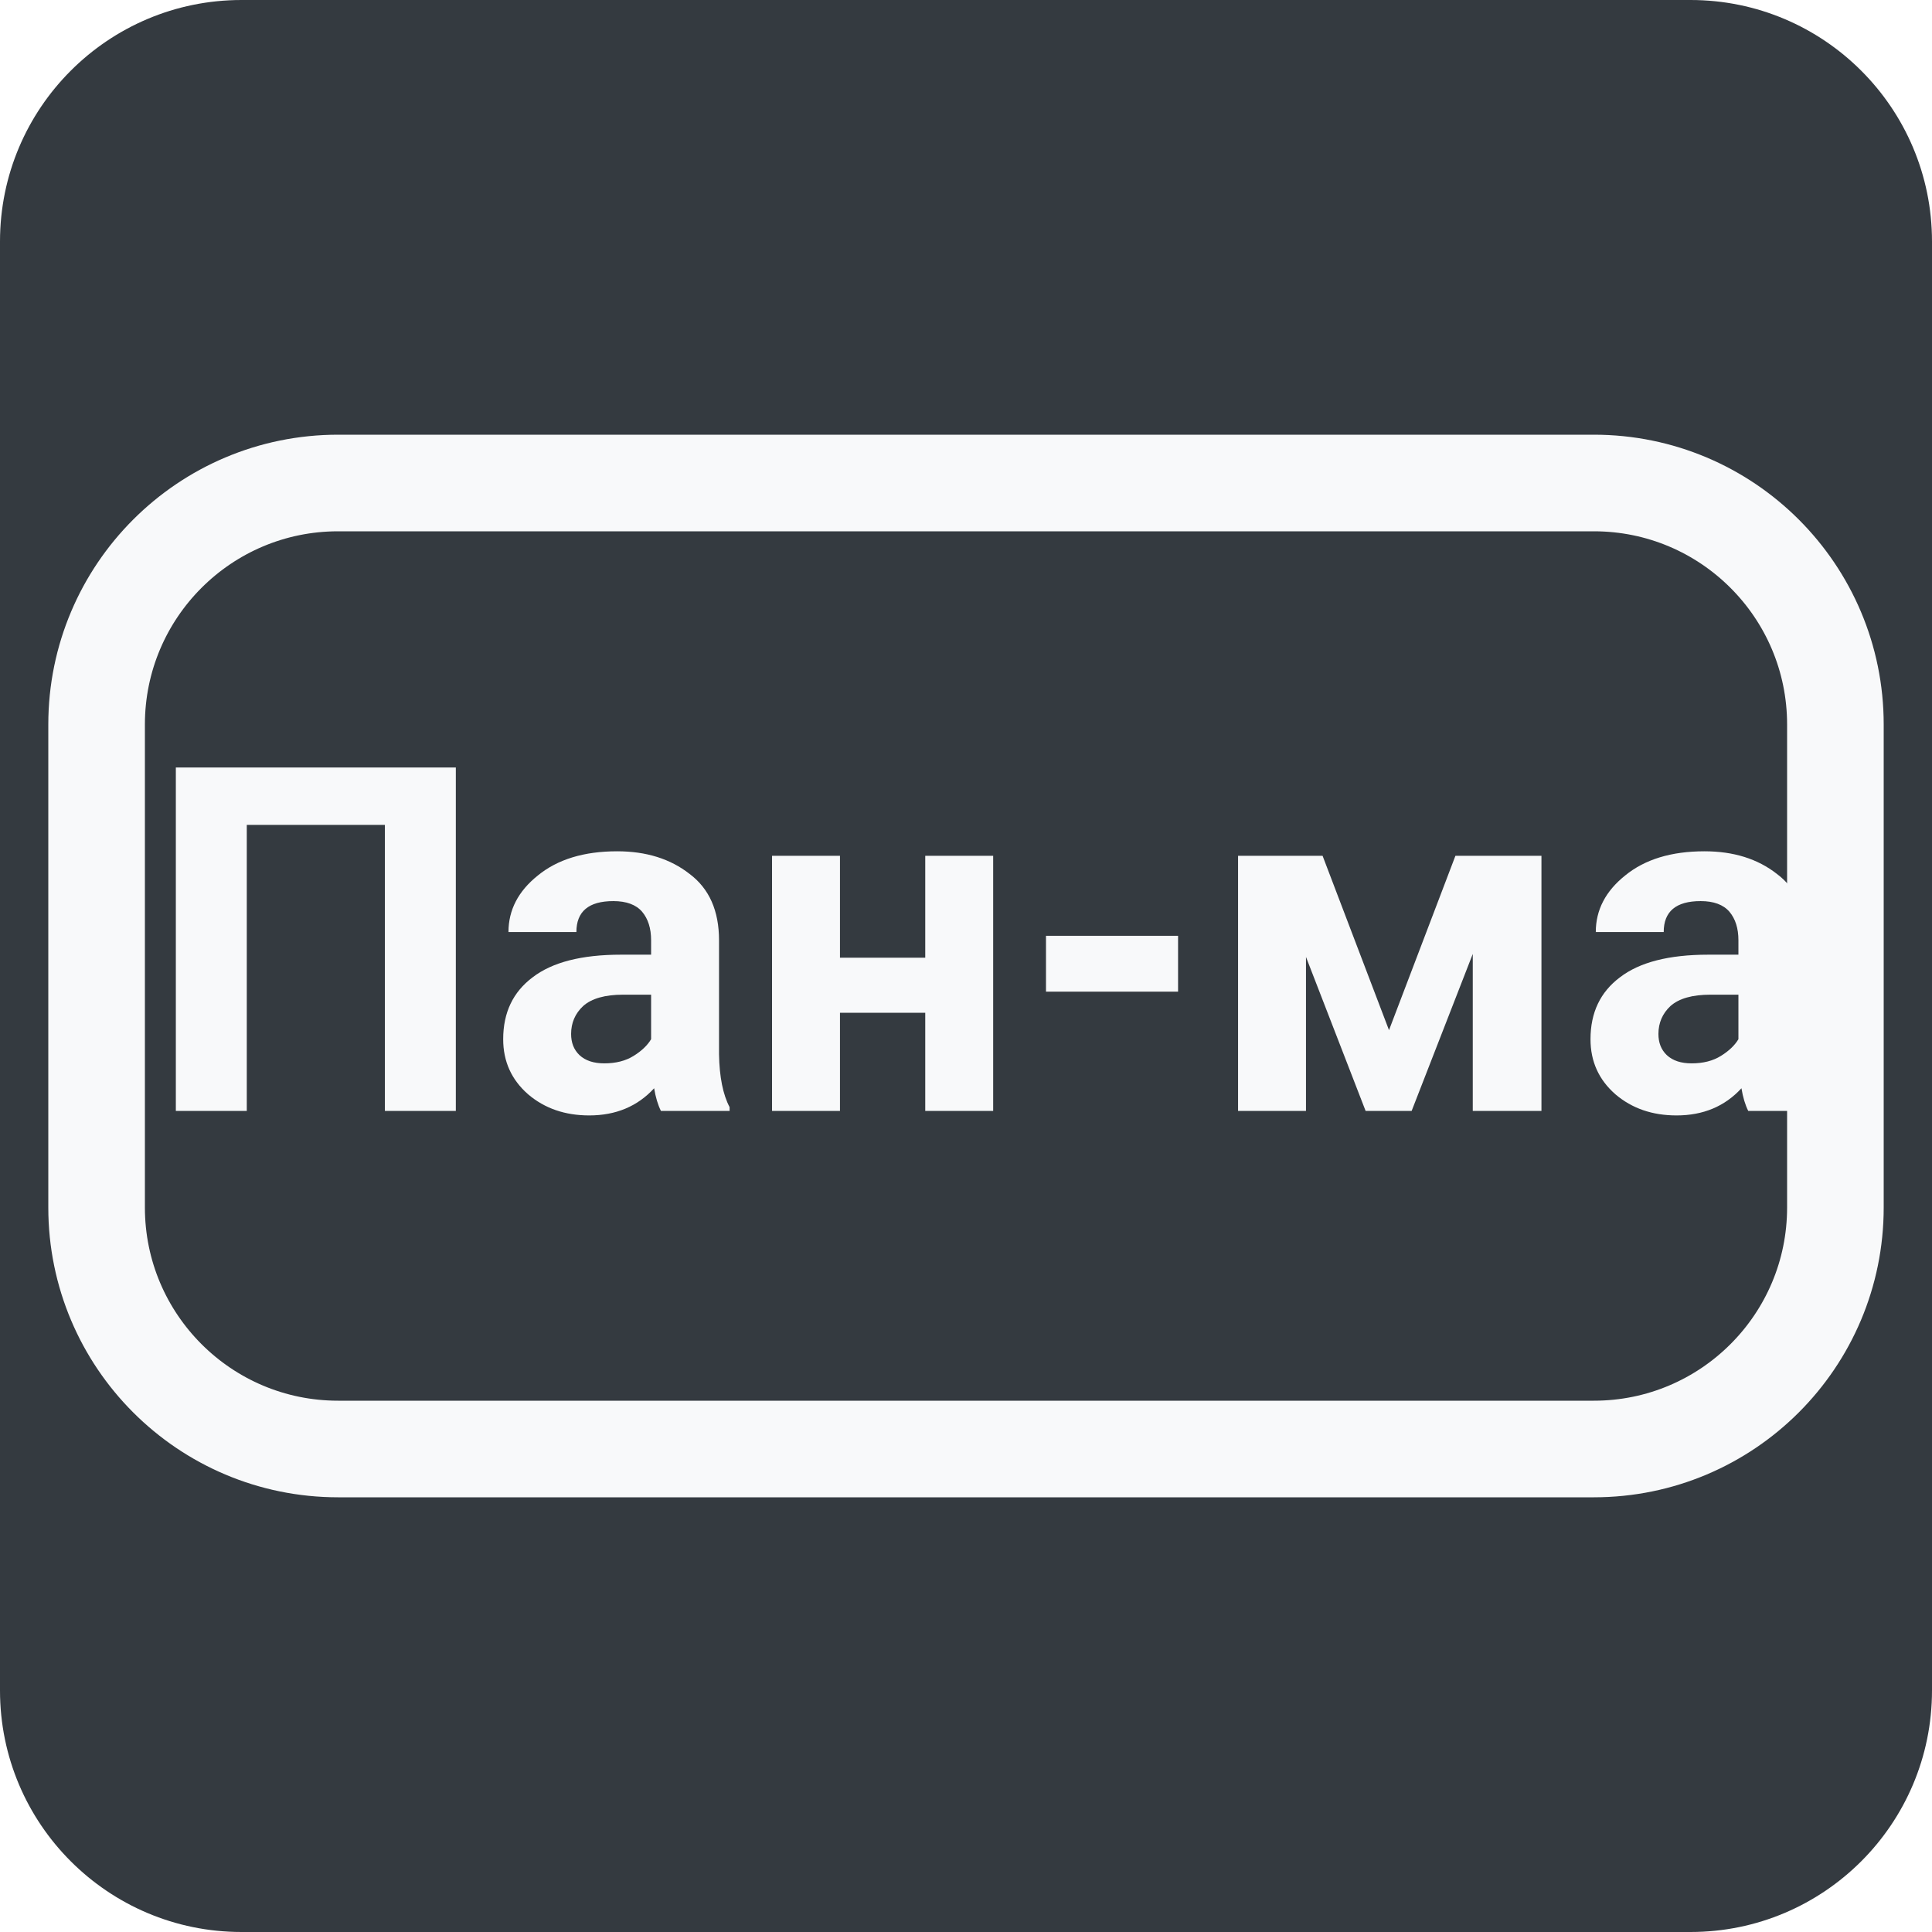
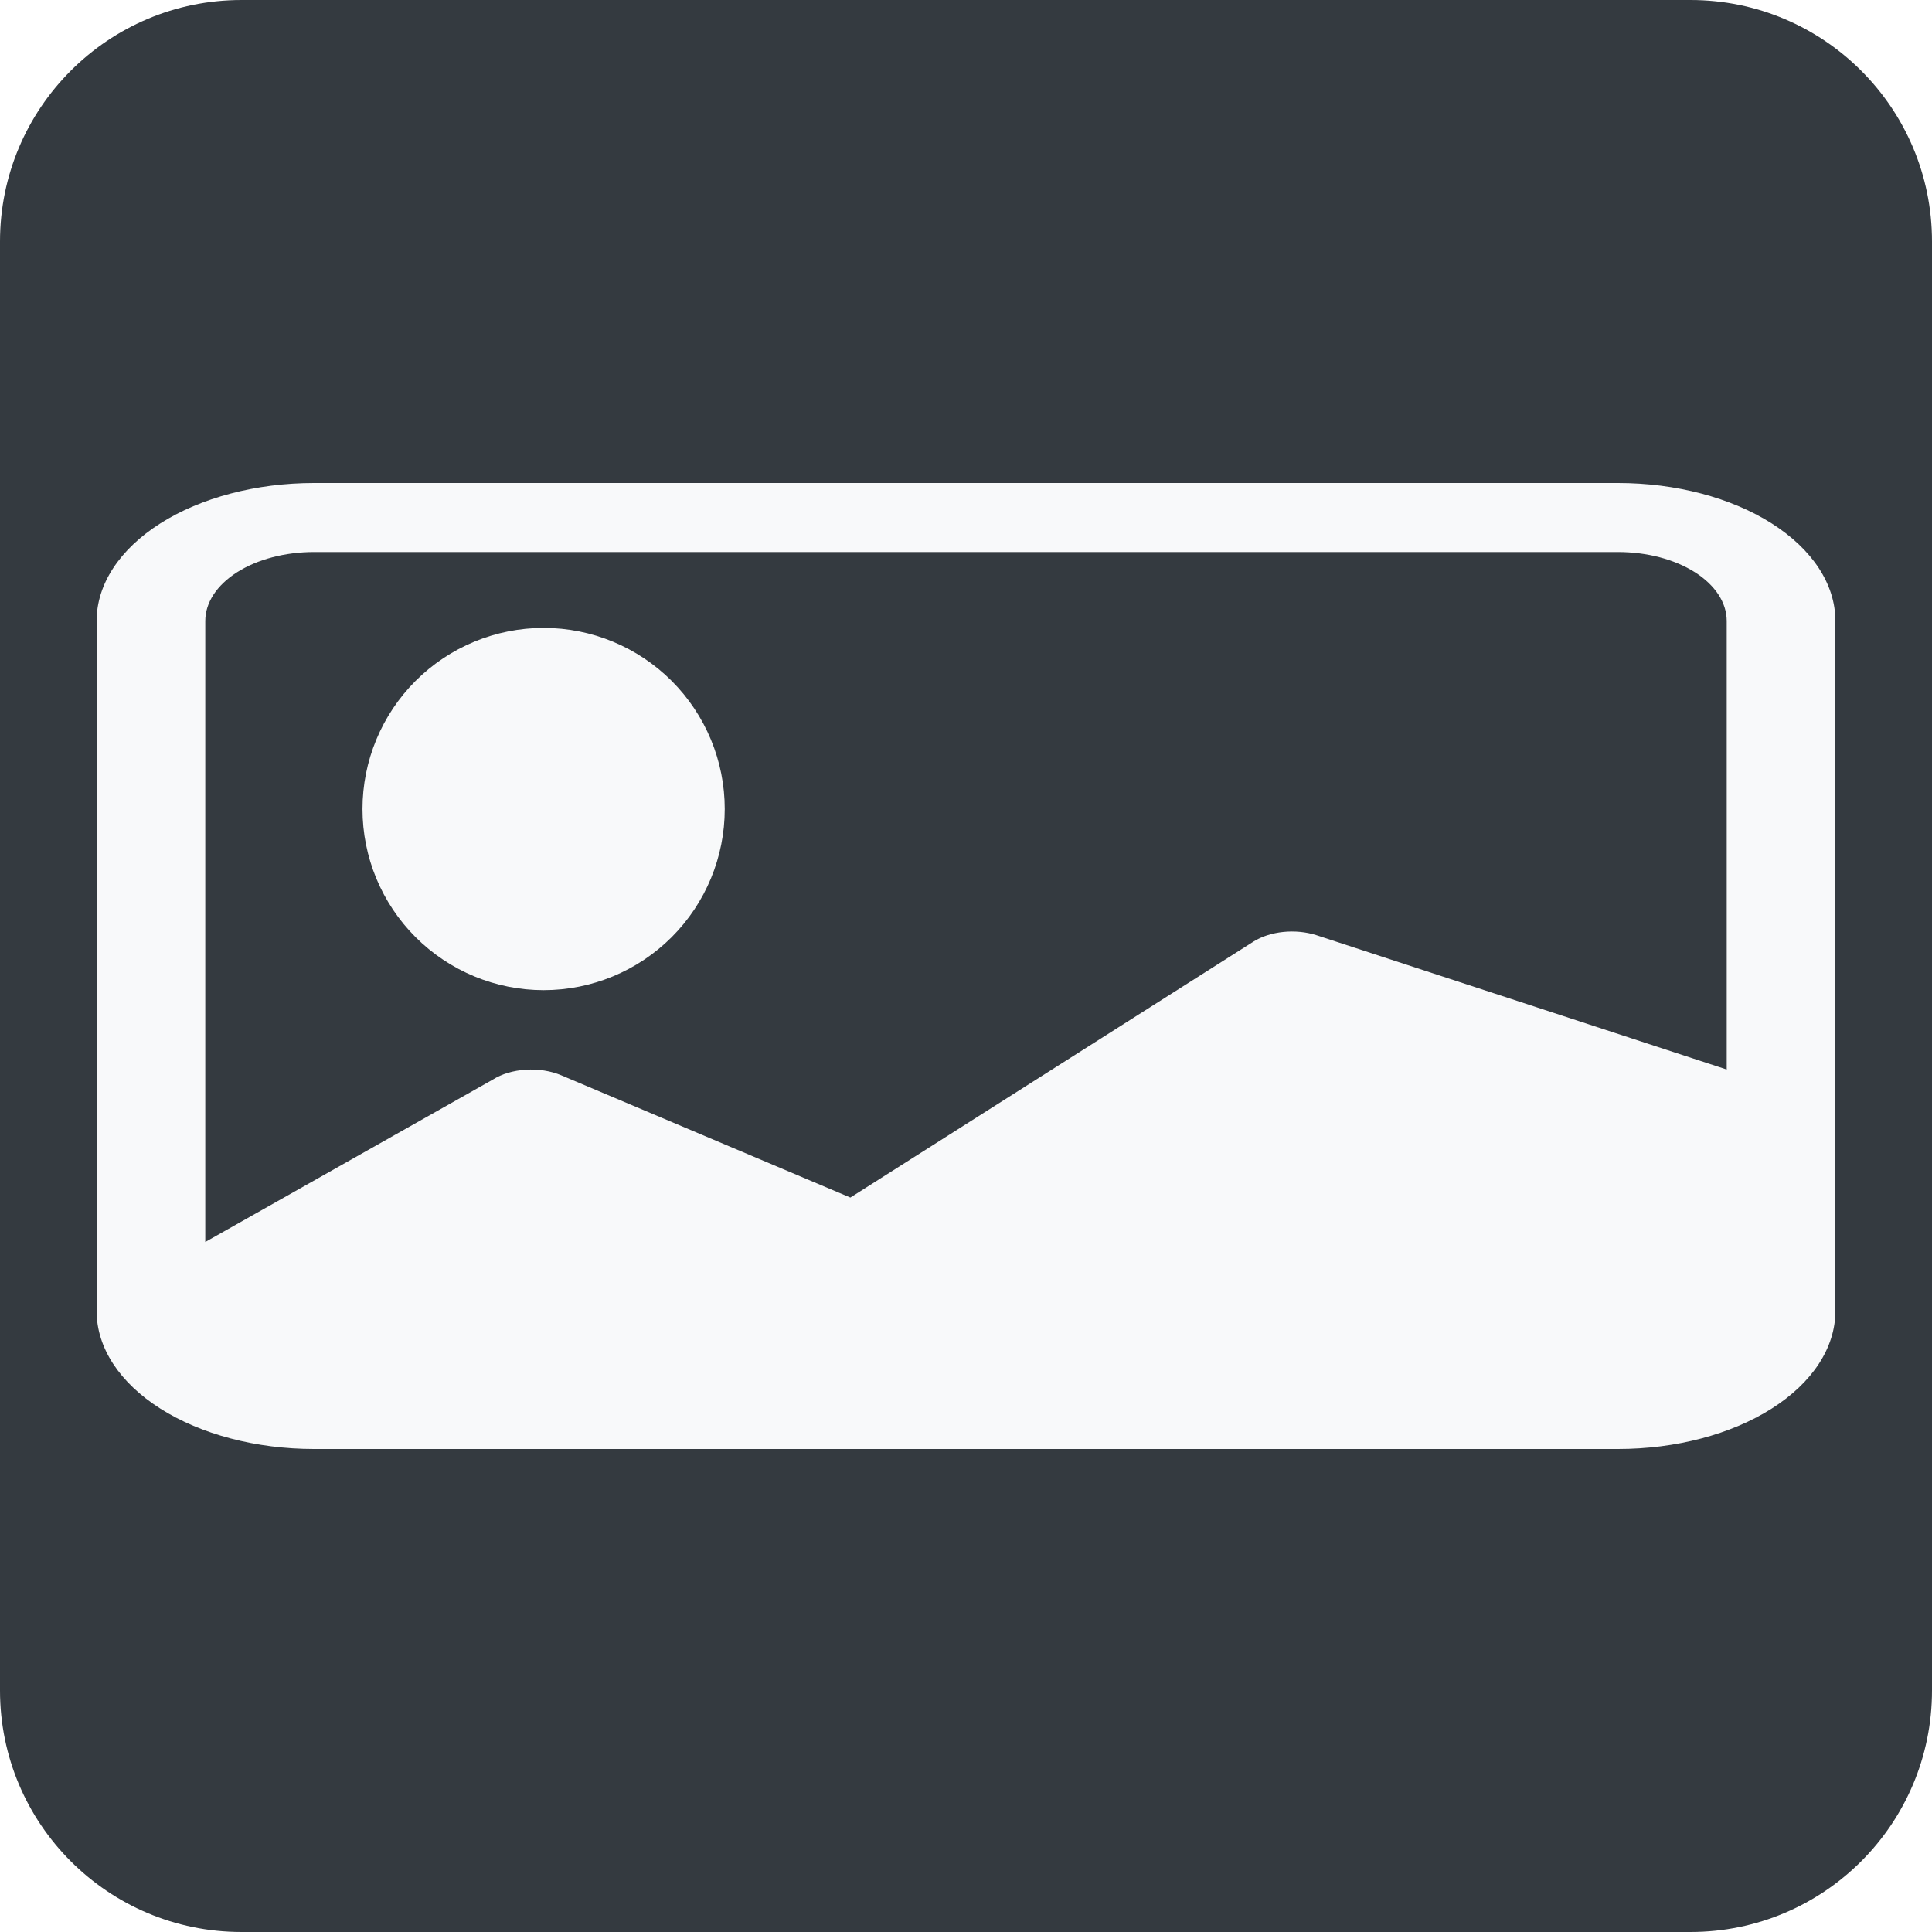
<svg xmlns="http://www.w3.org/2000/svg" width="40" height="40" viewBox="0 0 40 40" fill="none">
-   <style>
-     @font-face {
-       font-family: "Roboto";
-       src: url("../fonts/Roboto-Regular.ttf");
-     }
- 
-     .text {
-       font-family: "Roboto";
-       font-weight: 600;
-       font-size: 10px;
-     }
-   </style>
  <rect width="40" height="40" fill="#343A40" rx="5" />
-   <rect x="2" y="10" width="36" height="20" stroke="#F8F9FA" stroke-width="2" rx="5" />
-   <text x="3" y="23" class="text" fill="#F8F9FA">
-     Пан-ма
-   </text>
+   <path d="M15.005 16.75C15.005 17.745 14.61 18.698 13.907 19.402C13.203 20.105 12.25 20.5 11.255 20.5C10.26 20.5 9.307 20.105 8.603 19.402C7.9 18.698 7.505 17.745 7.505 16.75C7.505 15.755 7.9 14.802 8.603 14.098C9.307 13.395 10.26 13 11.255 13C12.25 13 13.203 13.395 13.907 14.098C14.61 14.802 15.005 15.755 15.005 16.75Z" fill="#F8F9FA" />
+   <path d="M6.5 10C5.307 10 4.162 10.301 3.318 10.837C2.474 11.373 2 12.099 2 12.857V27.143C2 27.901 2.474 28.627 3.318 29.163C4.162 29.699 5.307 30 6.5 30H33.5C34.694 30 35.838 29.699 36.682 29.163C37.526 28.627 38 27.901 38 27.143V12.857C38 12.099 37.526 11.373 36.682 10.837C35.838 10.301 34.694 10 33.5 10H6.5ZM33.5 11.429C34.097 11.429 34.669 11.579 35.091 11.847C35.513 12.115 35.75 12.478 35.75 12.857V22.143L27.252 19.361C27.041 19.294 26.802 19.271 26.569 19.295C26.336 19.319 26.121 19.389 25.953 19.494L17.606 24.794L11.621 22.263C11.405 22.172 11.146 22.13 10.887 22.147C10.629 22.163 10.387 22.235 10.204 22.351L4.25 25.714V12.857C4.25 12.478 4.487 12.115 4.909 11.847C5.331 11.579 5.903 11.429 6.5 11.429H33.5Z" fill="#F8F9FA" />
</svg>
